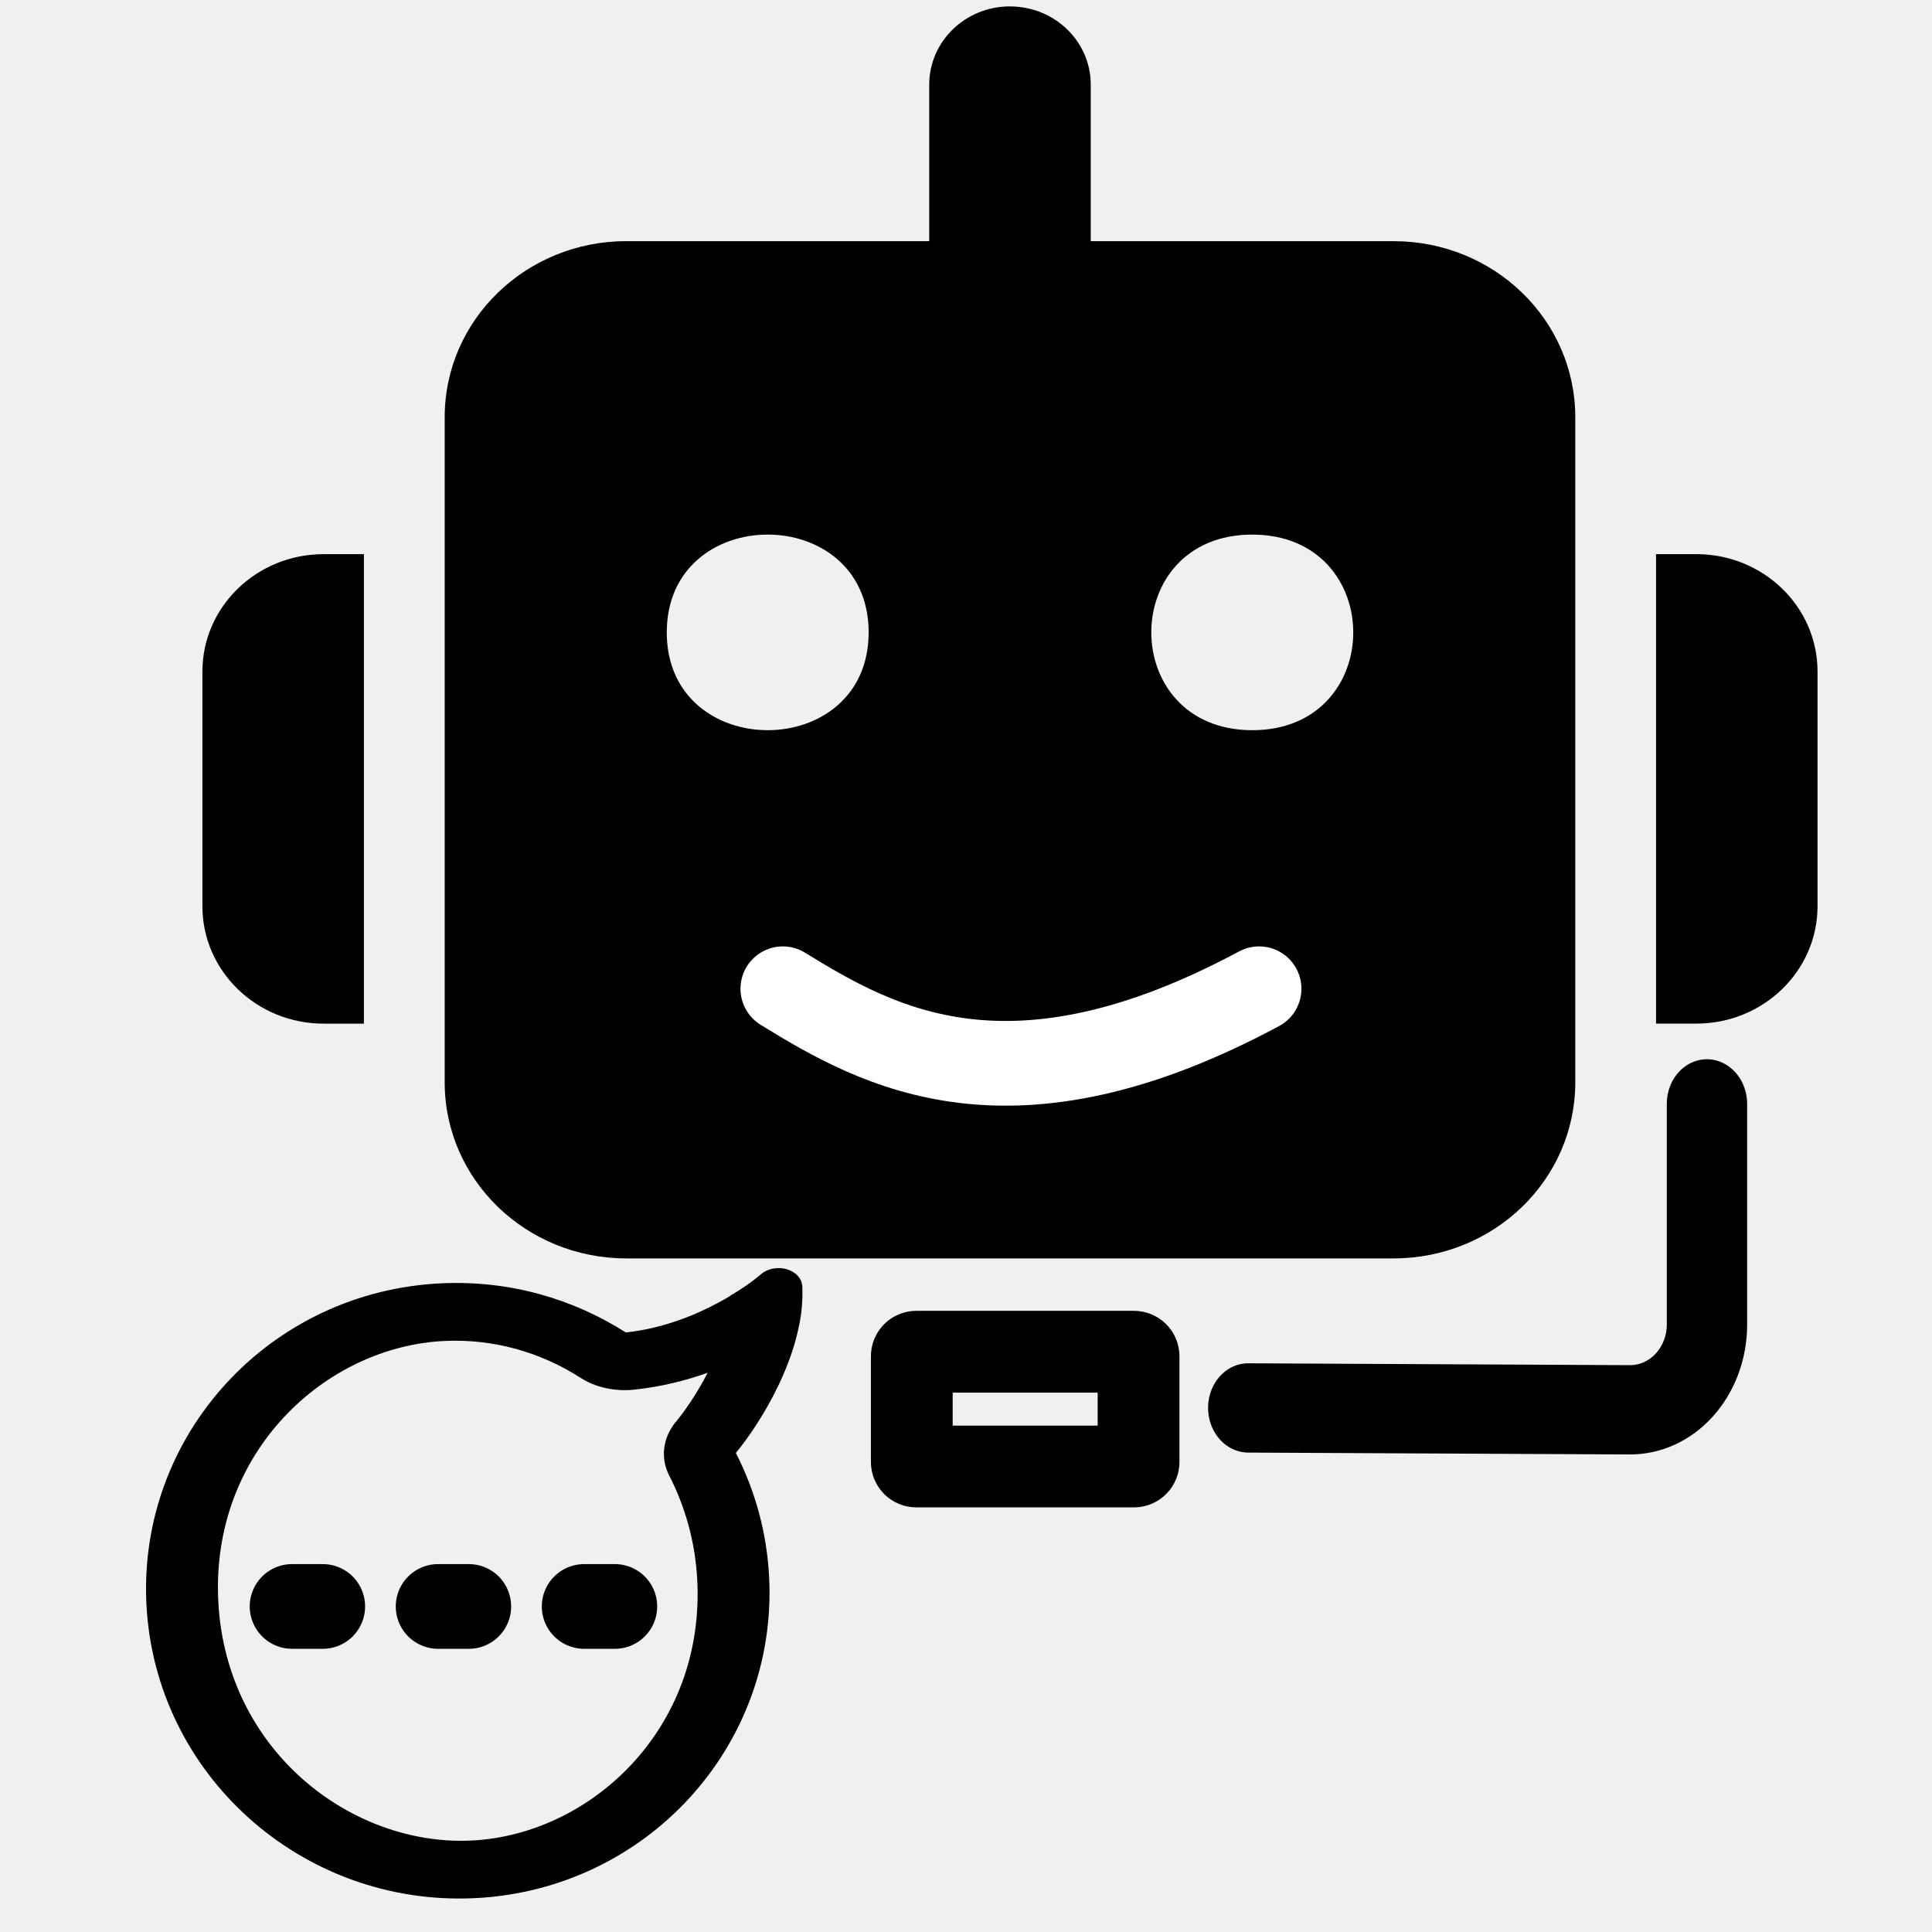
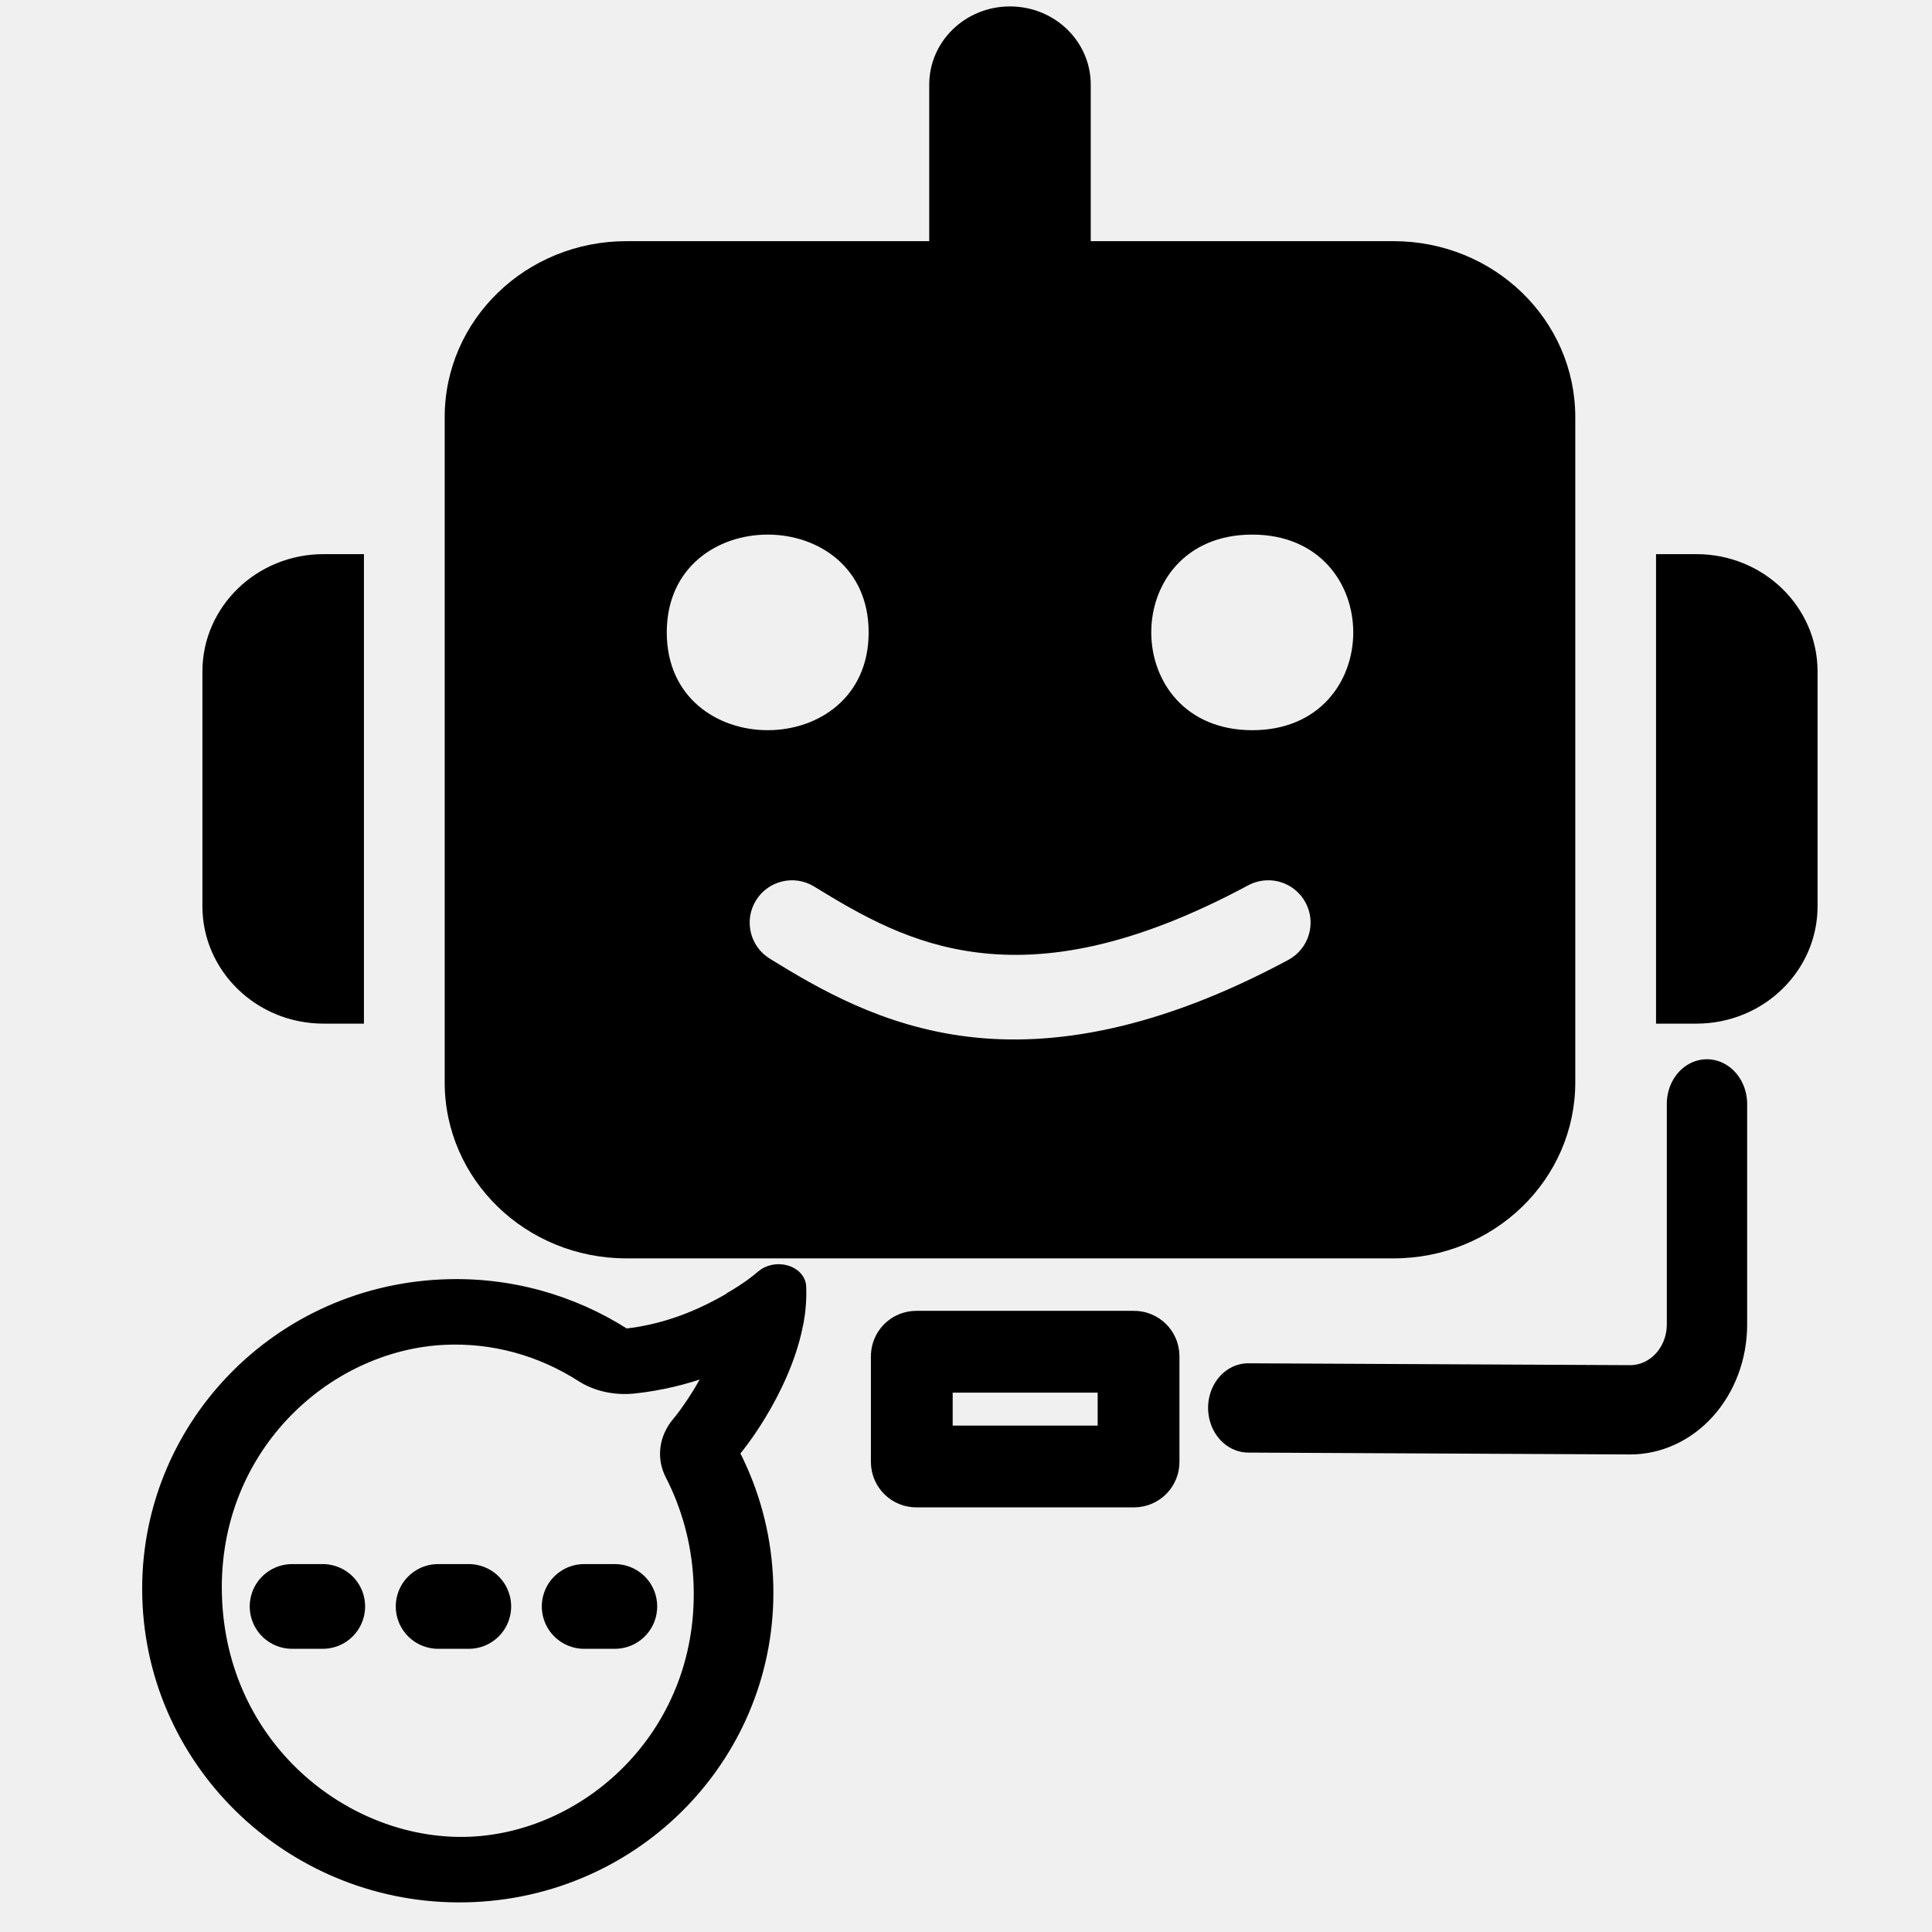
- <svg xmlns="http://www.w3.org/2000/svg" width="250" height="250" viewBox="0 0 66.146 66.146" version="1.1" id="svg1" xml:space="preserve">
+ <svg xmlns="http://www.w3.org/2000/svg" width="32" height="32" viewBox="0 0 66.146 66.146" version="1.1" id="svg1" xml:space="preserve">
  <defs id="defs1" />
  <g id="layer1">
-     <path d="m 34.579,0.22 c 1.529,0 2.765,1.197 2.765,2.679 v 5.358 h 10.368 c 3.439,0 6.221,2.696 6.221,6.028 v 22.771 c 0,3.332 -2.782,6.028 -6.221,6.028 H 21.446 c -3.439,0 -6.221,-2.696 -6.221,-6.028 V 14.284 c 0,-3.332 2.782,-6.028 6.221,-6.028 h 10.368 v -5.358 c 0,-1.482 1.236,-2.679 2.765,-2.679 z M 29.74,21.651 c 0,-4.465 -6.912,-4.465 -6.912,0 0,4.465 6.912,4.465 6.912,0 z M 42.874,25 c 4.61,0.002 4.61,-6.695 0,-6.697 -4.61,-0.002 -4.61,6.695 0,6.697 z M 11.077,18.972 h 1.382 V 35.046 H 11.077 c -2.29,0 -4.147,-1.8 -4.147,-4.018 V 22.991 c 0,-2.218 1.858,-4.018 4.147,-4.018 z m 47.003,0 c 2.29,0 4.147,1.8 4.147,4.018 v 8.037 c 0,2.218 -1.858,4.018 -4.147,4.018 H 56.698 V 18.972 Z" id="path1" style="stroke-width:0.265" />
    <path style="fill:none;fill-rule:evenodd;stroke-width:0.099;stroke-linecap:square;stroke-linejoin:round;stroke-miterlimit:2.8" d="M 40.217,-11.642 H 55.033" id="path2" transform="translate(-3.918331,20.54907)" />
+     <path id="path1" fill="currentColor" style="stroke-width:0.265" d="M 34.579 0.22 C 33.049 0.22 31.814 1.417 31.814 2.899 L 31.814 8.257 L 21.446 8.257 C 18.007 8.257 15.225 10.953 15.225 14.284 L 15.225 37.055 C 15.225 40.387 18.007 43.083 21.446 43.083 L 47.712 43.083 C 51.151 43.083 53.933 40.387 53.933 37.055 L 53.933 14.284 C 53.933 10.953 51.151 8.257 47.712 8.257 L 37.344 8.257 L 37.344 2.899 C 37.344 1.417 36.108 0.22 34.579 0.22 z M 26.284 18.303 C 28.012 18.303 29.74 19.419 29.74 21.651 C 29.74 26.116 22.828 26.116 22.828 21.651 C 22.828 19.419 24.556 18.303 26.284 18.303 z M 42.874 18.303 C 47.484 18.305 47.484 25.002 42.874 25 C 38.263 24.998 38.263 18.301 42.874 18.303 z M 11.077 18.972 C 8.788 18.972 6.93 20.772 6.93 22.991 L 6.93 31.028 C 6.93 33.246 8.788 35.046 11.077 35.046 L 12.46 35.046 L 12.46 18.972 L 11.077 18.972 z M 56.698 18.972 L 56.698 35.046 L 58.081 35.046 C 60.37 35.046 62.228 33.246 62.228 31.028 L 62.228 22.991 C 62.228 20.772 60.37 18.972 58.081 18.972 L 56.698 18.972 z M 43.467 30.139 A 1.45 1.45 0 0 1 43.84 30.199 A 1.45 1.45 0 0 1 44.699 30.903 A 1.45 1.45 0 0 1 44.107 32.865 C 39.671 35.247 36.077 35.85 33.145 35.494 C 30.213 35.138 28.023 33.849 26.355 32.822 A 1.45 1.45 0 0 1 25.883 30.826 A 1.45 1.45 0 0 1 27.877 30.354 C 29.497 31.351 31.217 32.338 33.494 32.615 C 35.771 32.892 38.687 32.484 42.736 30.31 A 1.45 1.45 0 0 1 43.467 30.139 z " />
    <path style="fill:none;fill-rule:evenodd;stroke-width:0.099;stroke-linecap:square;stroke-linejoin:round;stroke-miterlimit:2.8" d="M 39.158,-5.821 H 59.267" id="path3" transform="translate(-3.918331,20.54907)" />
-     <path style="fill:none;fill-opacity:1;fill-rule:evenodd;stroke:#000000;stroke-width:3.693;stroke-linecap:round;stroke-linejoin:round;stroke-miterlimit:2.8;stroke-dasharray:none" d="m 51.543,37.137 v 9.122 a 3.537,3.537 135.073 0 1 -3.546,3.537 l -17.539,-0.045" id="path9" transform="matrix(0.7448483,0.00150826,0,0.8277552,20.05024,6.976129)" />
-     <rect style="fill:none;fill-rule:evenodd;stroke:#000000;stroke-width:2.8;stroke-linecap:square;stroke-linejoin:round;stroke-miterlimit:2.8;stroke-dasharray:none" id="rect10" width="7.764" height="3.929" x="31.217" y="46.279" ry="0.155" rx="0.155" />
-     <path style="fill:none;fill-opacity:1;fill-rule:evenodd;stroke:#ffffff;stroke-width:2.9;stroke-linecap:round;stroke-linejoin:round;stroke-miterlimit:2.8;stroke-dasharray:none" d="m 26.802,33.852 c 3.287,2.025 7.819,4.555 16.305,0" id="path11" />
-     <path d="m 23.145,48.67 c -0.454,0.552 -0.542,1.244 -0.233,1.849 0.548,1.068 0.893,2.276 0.96,3.576 0.265,5.128 -3.683,8.738 -7.757,8.921 -4.074,0.183 -8.376,-3.057 -8.641,-8.185 -0.265,-5.128 3.683,-8.738 7.757,-8.921 1.64,-0.074 3.245,0.365 4.647,1.263 0.515,0.331 1.18,0.475 1.844,0.404 0.925,-0.099 1.766,-0.314 2.507,-0.578 -0.369,0.717 -0.79,1.317 -1.08,1.672 z m 1.863,-4.304 c -0.135,0.08 -0.269,0.156 -0.404,0.228 -0.829,0.449 -1.926,0.89 -3.178,1.025 -1.811,-1.155 -3.986,-1.787 -6.297,-1.683 -5.888,0.264 -10.415,5.19 -10.115,11.005 0.301,5.814 5.315,10.312 11.203,10.048 5.888,-0.264 10.415,-5.19 10.115,-11.005 -0.079,-1.526 -0.482,-2.958 -1.139,-4.239 0.421,-0.509 0.989,-1.334 1.453,-2.303 0.306,-0.636 0.577,-1.357 0.719,-2.097 0.009,-0.033 0.012,-0.066 0.021,-0.1 0.032,-0.183 0.058,-0.361 0.069,-0.547 -4.25e-4,-0.008 0.004,-0.021 0.004,-0.029 0.015,-0.211 0.019,-0.421 0.009,-0.631 -0.014,-0.267 -0.226,-0.497 -0.539,-0.586 -0.313,-0.089 -0.658,-0.016 -0.884,0.18 -0.207,0.178 -0.429,0.341 -0.668,0.496 -0.114,0.075 -0.229,0.146 -0.343,0.213 l -0.025,0.013 z" id="path1-3" style="stroke-width:0.265" />
-     <ellipse style="opacity:1;fill:#000000;fill-opacity:1;fill-rule:evenodd;stroke:#000000;stroke-width:2.9;stroke-linecap:round;stroke-linejoin:round;stroke-miterlimit:2.8;stroke-dasharray:none" id="path12" cx="10.525" cy="55" rx="0.525" ry="1.4114382e-06" />
-     <ellipse style="fill:#000000;fill-opacity:1;fill-rule:evenodd;stroke:#000000;stroke-width:2.9;stroke-linecap:round;stroke-linejoin:round;stroke-miterlimit:2.8;stroke-dasharray:none" id="path12-5" cx="15.525" cy="55" rx="0.525" ry="1.4114382e-06" />
-     <ellipse style="fill:#000000;fill-opacity:1;fill-rule:evenodd;stroke:#000000;stroke-width:2.9;stroke-linecap:round;stroke-linejoin:round;stroke-miterlimit:2.8;stroke-dasharray:none" id="path12-5-0" cx="20.525" cy="55" rx="0.525" ry="1.4114382e-06" />
+     <path style="stroke-dasharray:none;stroke-miterlimit:3.8;stroke-linejoin:round;stroke-linecap:round;stroke-width:3.693;stroke:currentColor;fill-rule:evenodd;fill-opacity:1;fill:none;" d="m 51.543,37.137 v 9.122 a 3.537,3.537 135.073 0 1 -3.546,3.537 l -17.539,-0.045" id="path9" transform="matrix(0.7448483,0.00150826,0,0.8277552,20.05024,6.976129)" />
+     <rect style="stroke-dasharray:none;stroke-miterlimit:3.8;stroke-linejoin:round;stroke-linecap:square;stroke-width:2.8;stroke:currentColor;fill-rule:evenodd;fill:none;" id="rect10" width="7.764" height="3.929" x="31.217" y="46.279" ry="0.155" rx="0.155" />
+     <path d="m 23.145,48.67 c -0.454,0.552 -0.542,1.244 -0.233,1.849 0.548,1.068 0.893,2.276 0.96,3.576 0.265,5.128 -3.683,8.738 -7.757,8.921 -4.074,0.183 -8.376,-3.057 -8.641,-8.185 -0.265,-5.128 3.683,-8.738 7.757,-8.921 1.64,-0.074 3.245,0.365 4.647,1.263 0.515,0.331 1.18,0.475 1.844,0.404 0.925,-0.099 1.766,-0.314 2.507,-0.578 -0.369,0.717 -0.79,1.317 -1.08,1.672 z m 1.863,-4.304 c -0.135,0.08 -0.269,0.156 -0.404,0.228 -0.829,0.449 -1.926,0.89 -3.178,1.025 -1.811,-1.155 -3.986,-1.787 -6.297,-1.683 -5.888,0.264 -10.415,5.19 -10.115,11.005 0.301,5.814 5.315,10.312 11.203,10.048 5.888,-0.264 10.415,-5.19 10.115,-11.005 -0.079,-1.526 -0.482,-2.958 -1.139,-4.239 0.421,-0.509 0.989,-1.334 1.453,-2.303 0.306,-0.636 0.577,-1.357 0.719,-2.097 0.009,-0.033 0.012,-0.066 0.021,-0.1 0.032,-0.183 0.058,-0.361 0.069,-0.547 -4.25e-4,-0.008 0.004,-0.021 0.004,-0.029 0.015,-0.211 0.019,-0.421 0.009,-0.631 -0.014,-0.267 -0.226,-0.497 -0.539,-0.586 -0.313,-0.089 -0.658,-0.016 -0.884,0.18 -0.207,0.178 -0.429,0.341 -0.668,0.496 -0.114,0.075 -0.229,0.146 -0.343,0.213 l -0.025,0.013 z" id="path1-3" style="stroke-width:0.265;stroke:currentColor;fill:currentColor" />
+     <ellipse style="stroke-dasharray:none;stroke-miterlimit:2.8;stroke-linejoin:round;stroke-linecap:round;stroke-width:2.9;stroke:currentColor;fill-rule:evenodd;fill-opacity:1;fill:currentColor;opacity:1;" id="path12" cx="10.525" cy="55" rx="0.525" ry="1.4114382e-06" />
+     <ellipse style="stroke-dasharray:none;stroke-miterlimit:2.8;stroke-linejoin:round;stroke-linecap:round;stroke-width:2.9;stroke:currentColor;fill-rule:evenodd;fill-opacity:1;fill:currentColor;" id="path12-5" cx="15.525" cy="55" rx="0.525" ry="1.4114382e-06" />
+     <ellipse style="stroke-dasharray:none;stroke-miterlimit:3.8;stroke-linejoin:round;stroke-linecap:round;stroke-width:2.9;stroke:currentColor;fill-rule:evenodd;fill-opacity:1;fill:currentColor;" id="path12-5-0" cx="20.525" cy="55" rx="0.525" ry="1.4114382e-06" />
+     <path style="opacity:0.24;fill:none;fill-rule:evenodd;stroke:none;stroke-width:1.065;stroke-linecap:round;stroke-miterlimit:2.5;stroke-dasharray:none" d="M 2,10 H 19" id="path4" />
  </g>
</svg>
